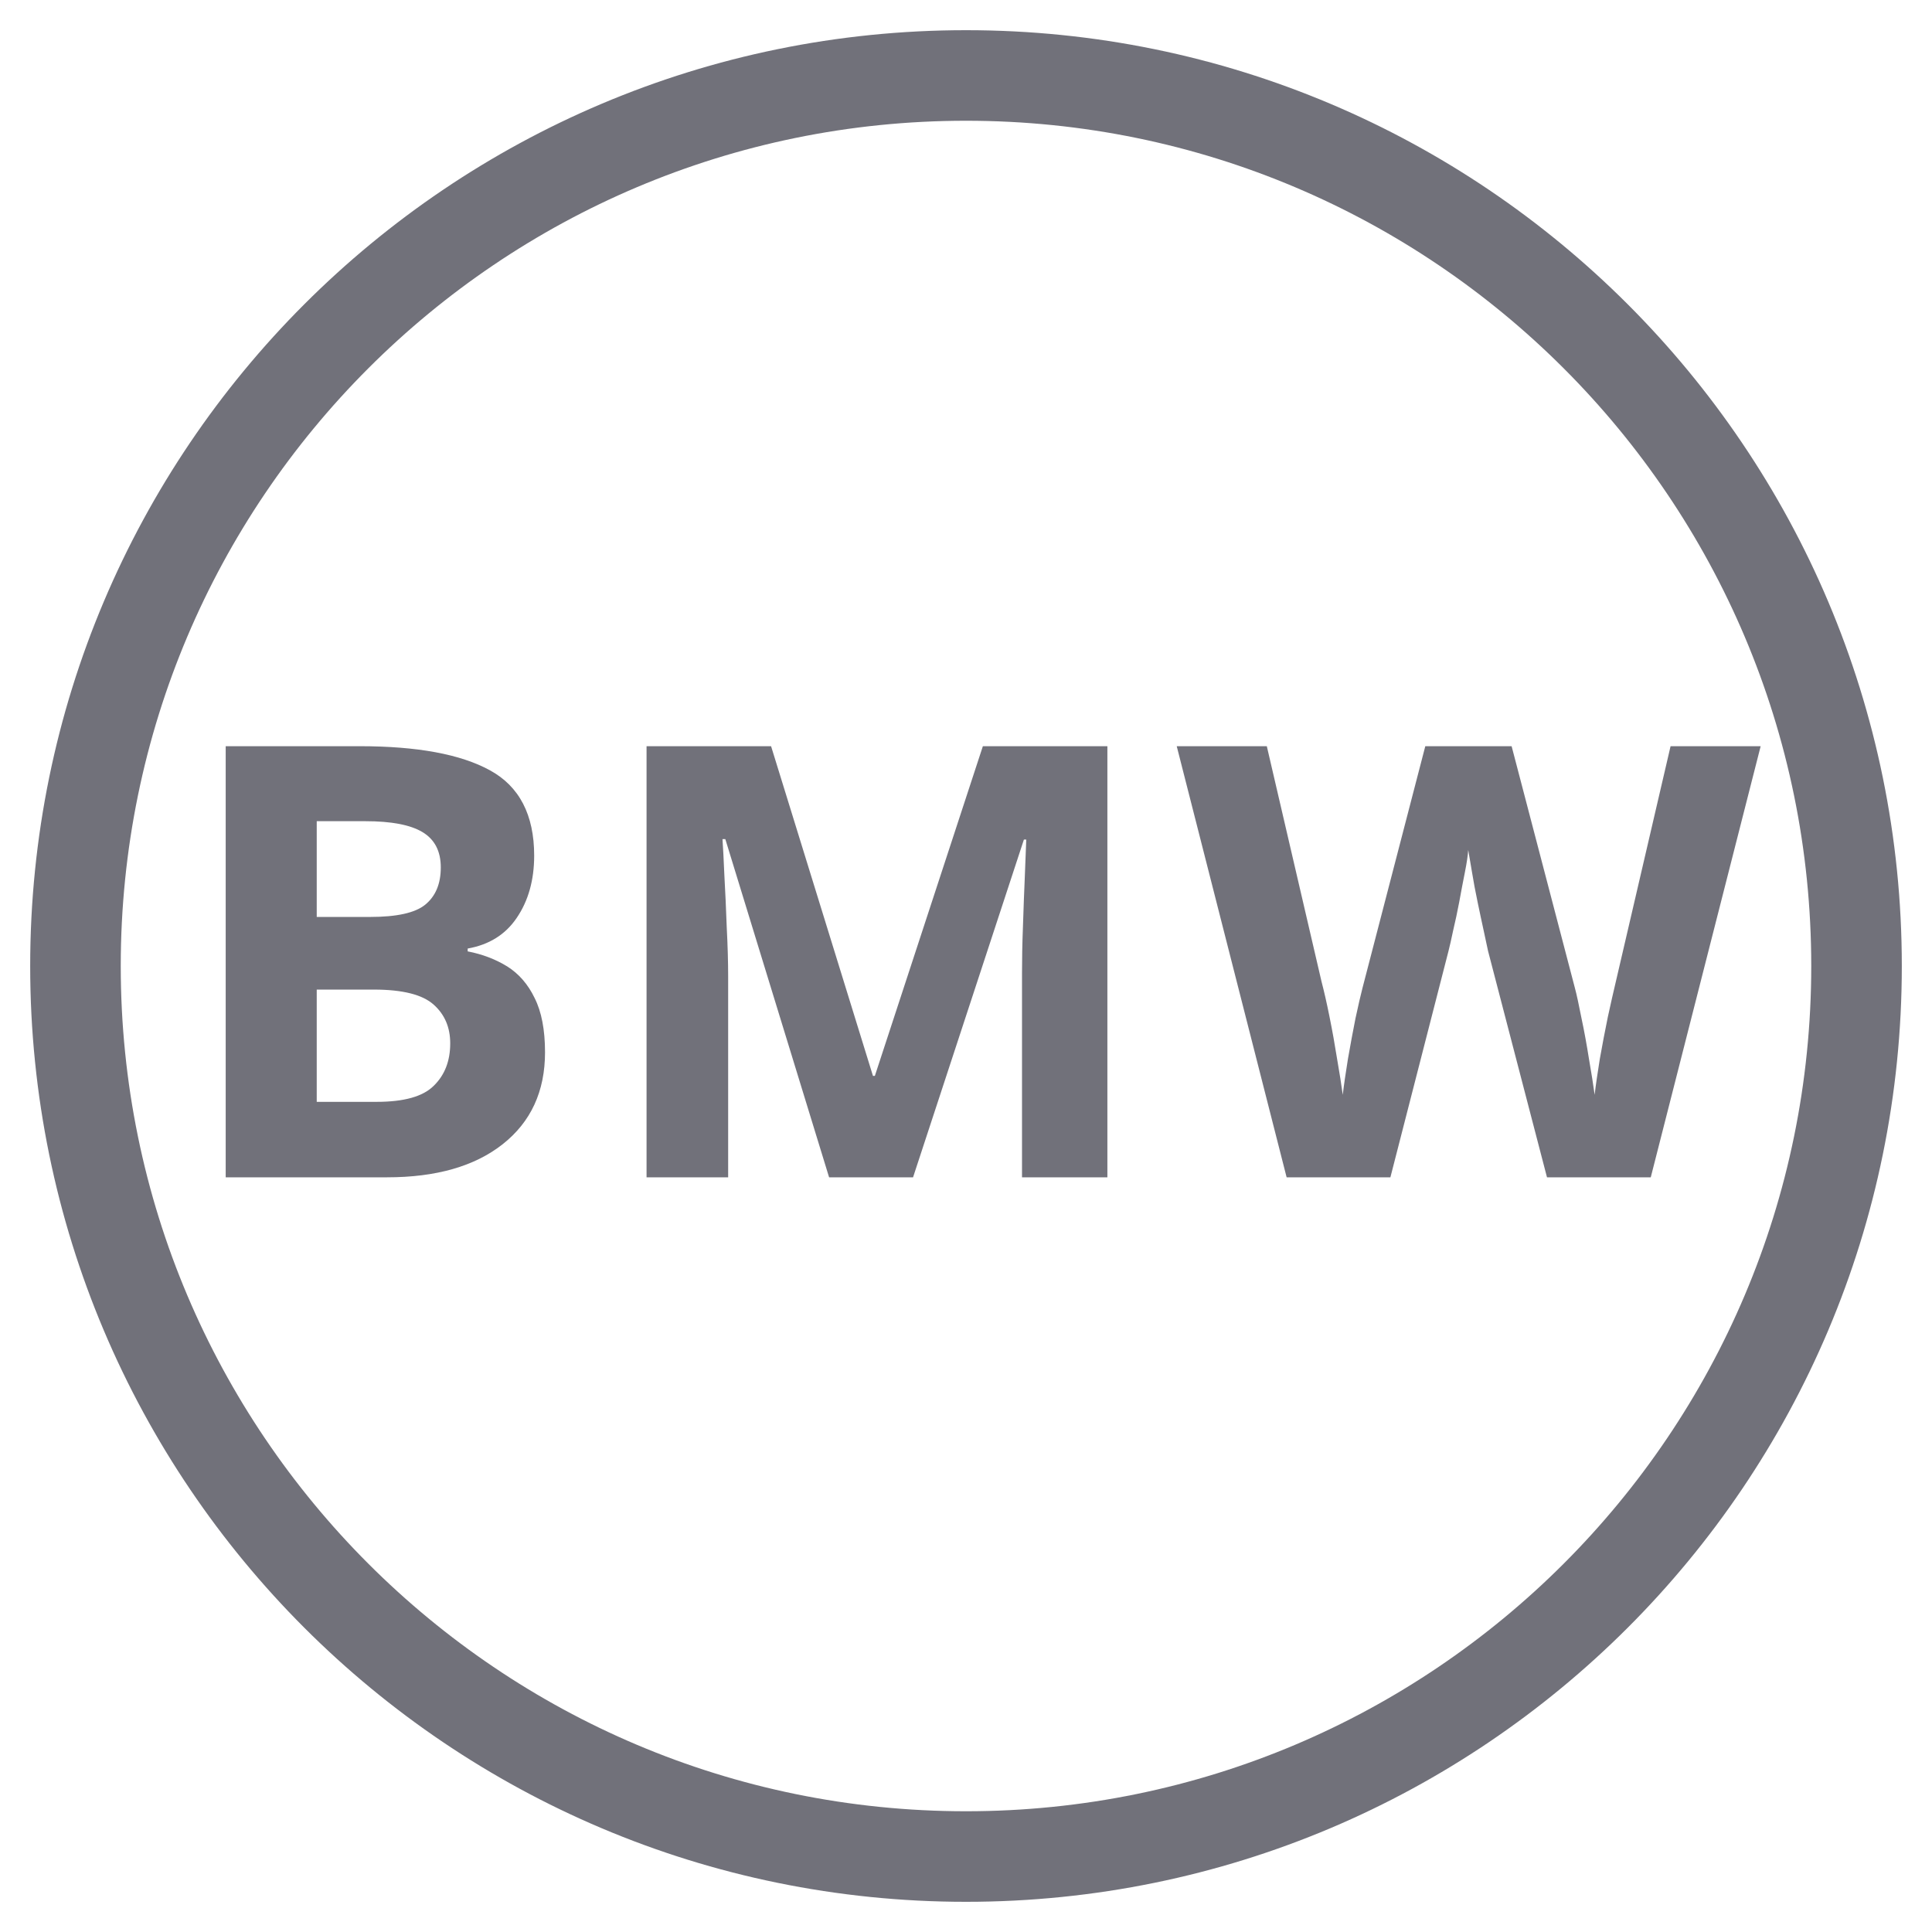
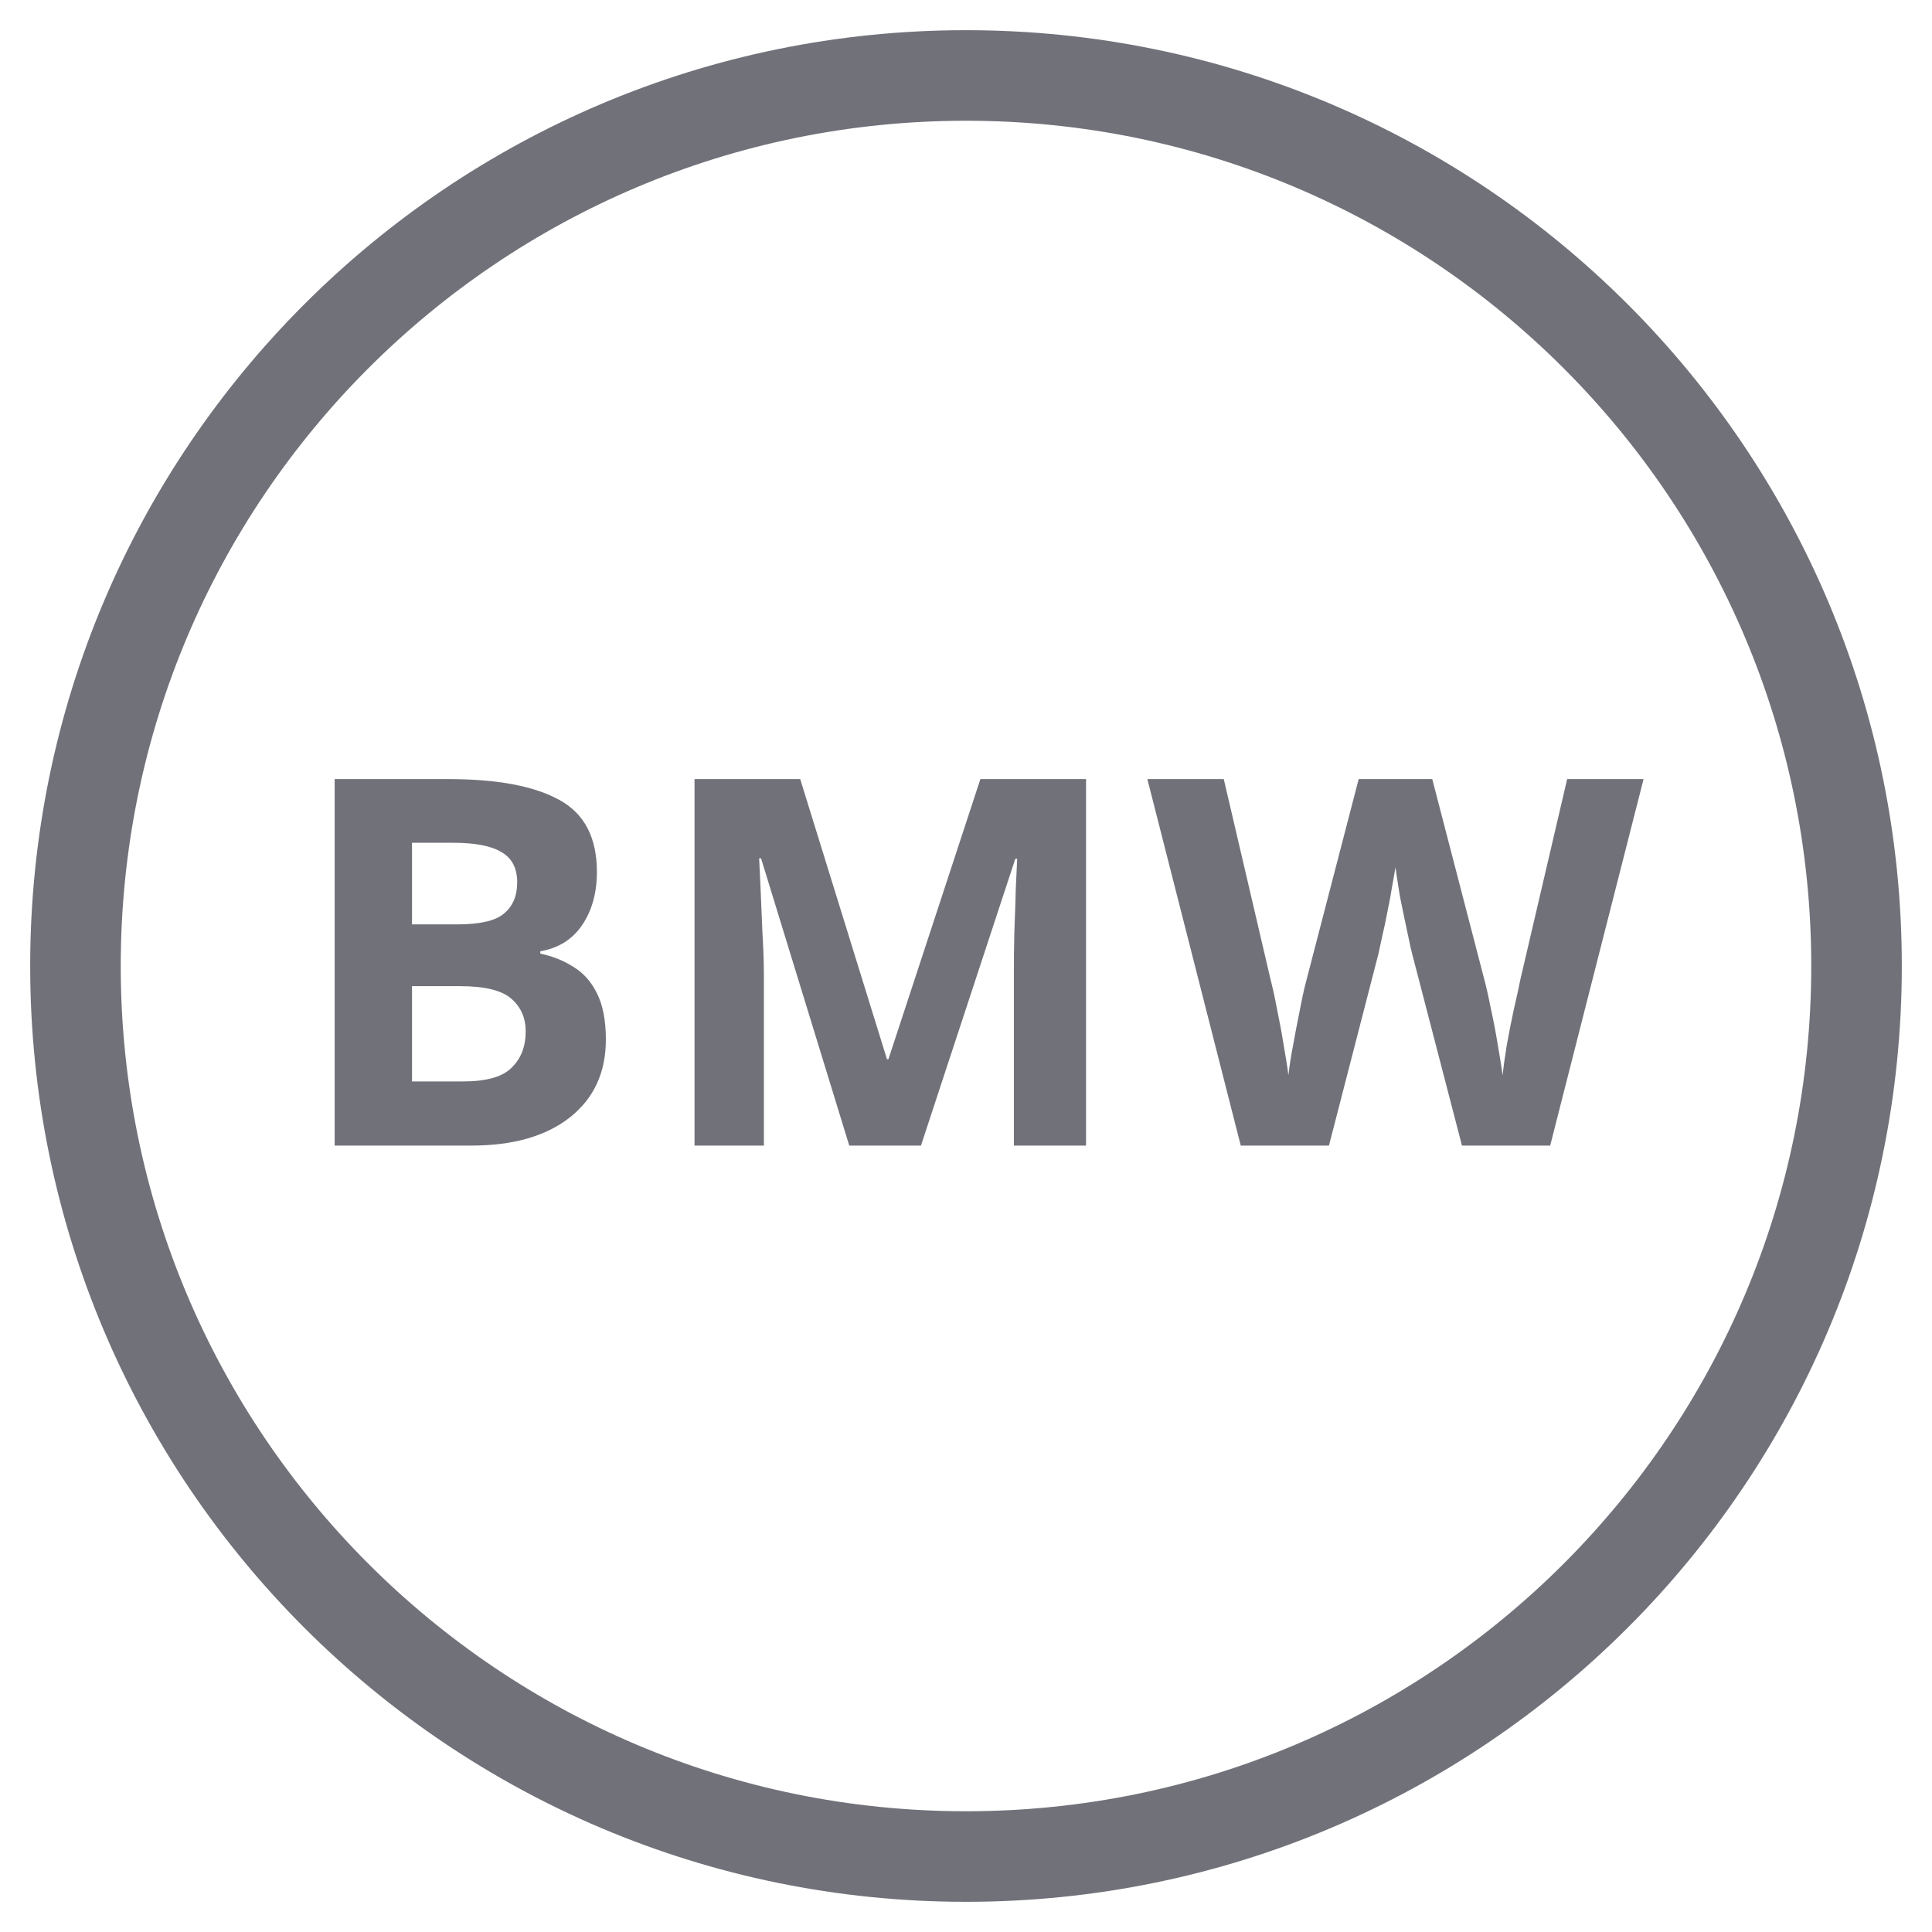
<svg xmlns="http://www.w3.org/2000/svg" viewBox="0 0 64 64" color="#71717a">
  <circle cx="32" cy="32" r="29.5" fill="none" stroke="currentColor" stroke-width="3" />
-   <text x="32" y="32" dy=".35em" text-anchor="middle" fill="currentColor" font-family="'Segoe UI Variable Display','Segoe UI',system-ui,sans-serif" font-size="20" font-weight="600" letter-spacing=".5">BMW</text>
+   <text x="32" y="32" dy=".35em" text-anchor="middle" fill="currentColor" font-family="'Segoe UI Variable Display','Segoe UI',system-ui,sans-serif" font-size="17" font-weight="600" letter-spacing=".5">BMW</text>
</svg>
